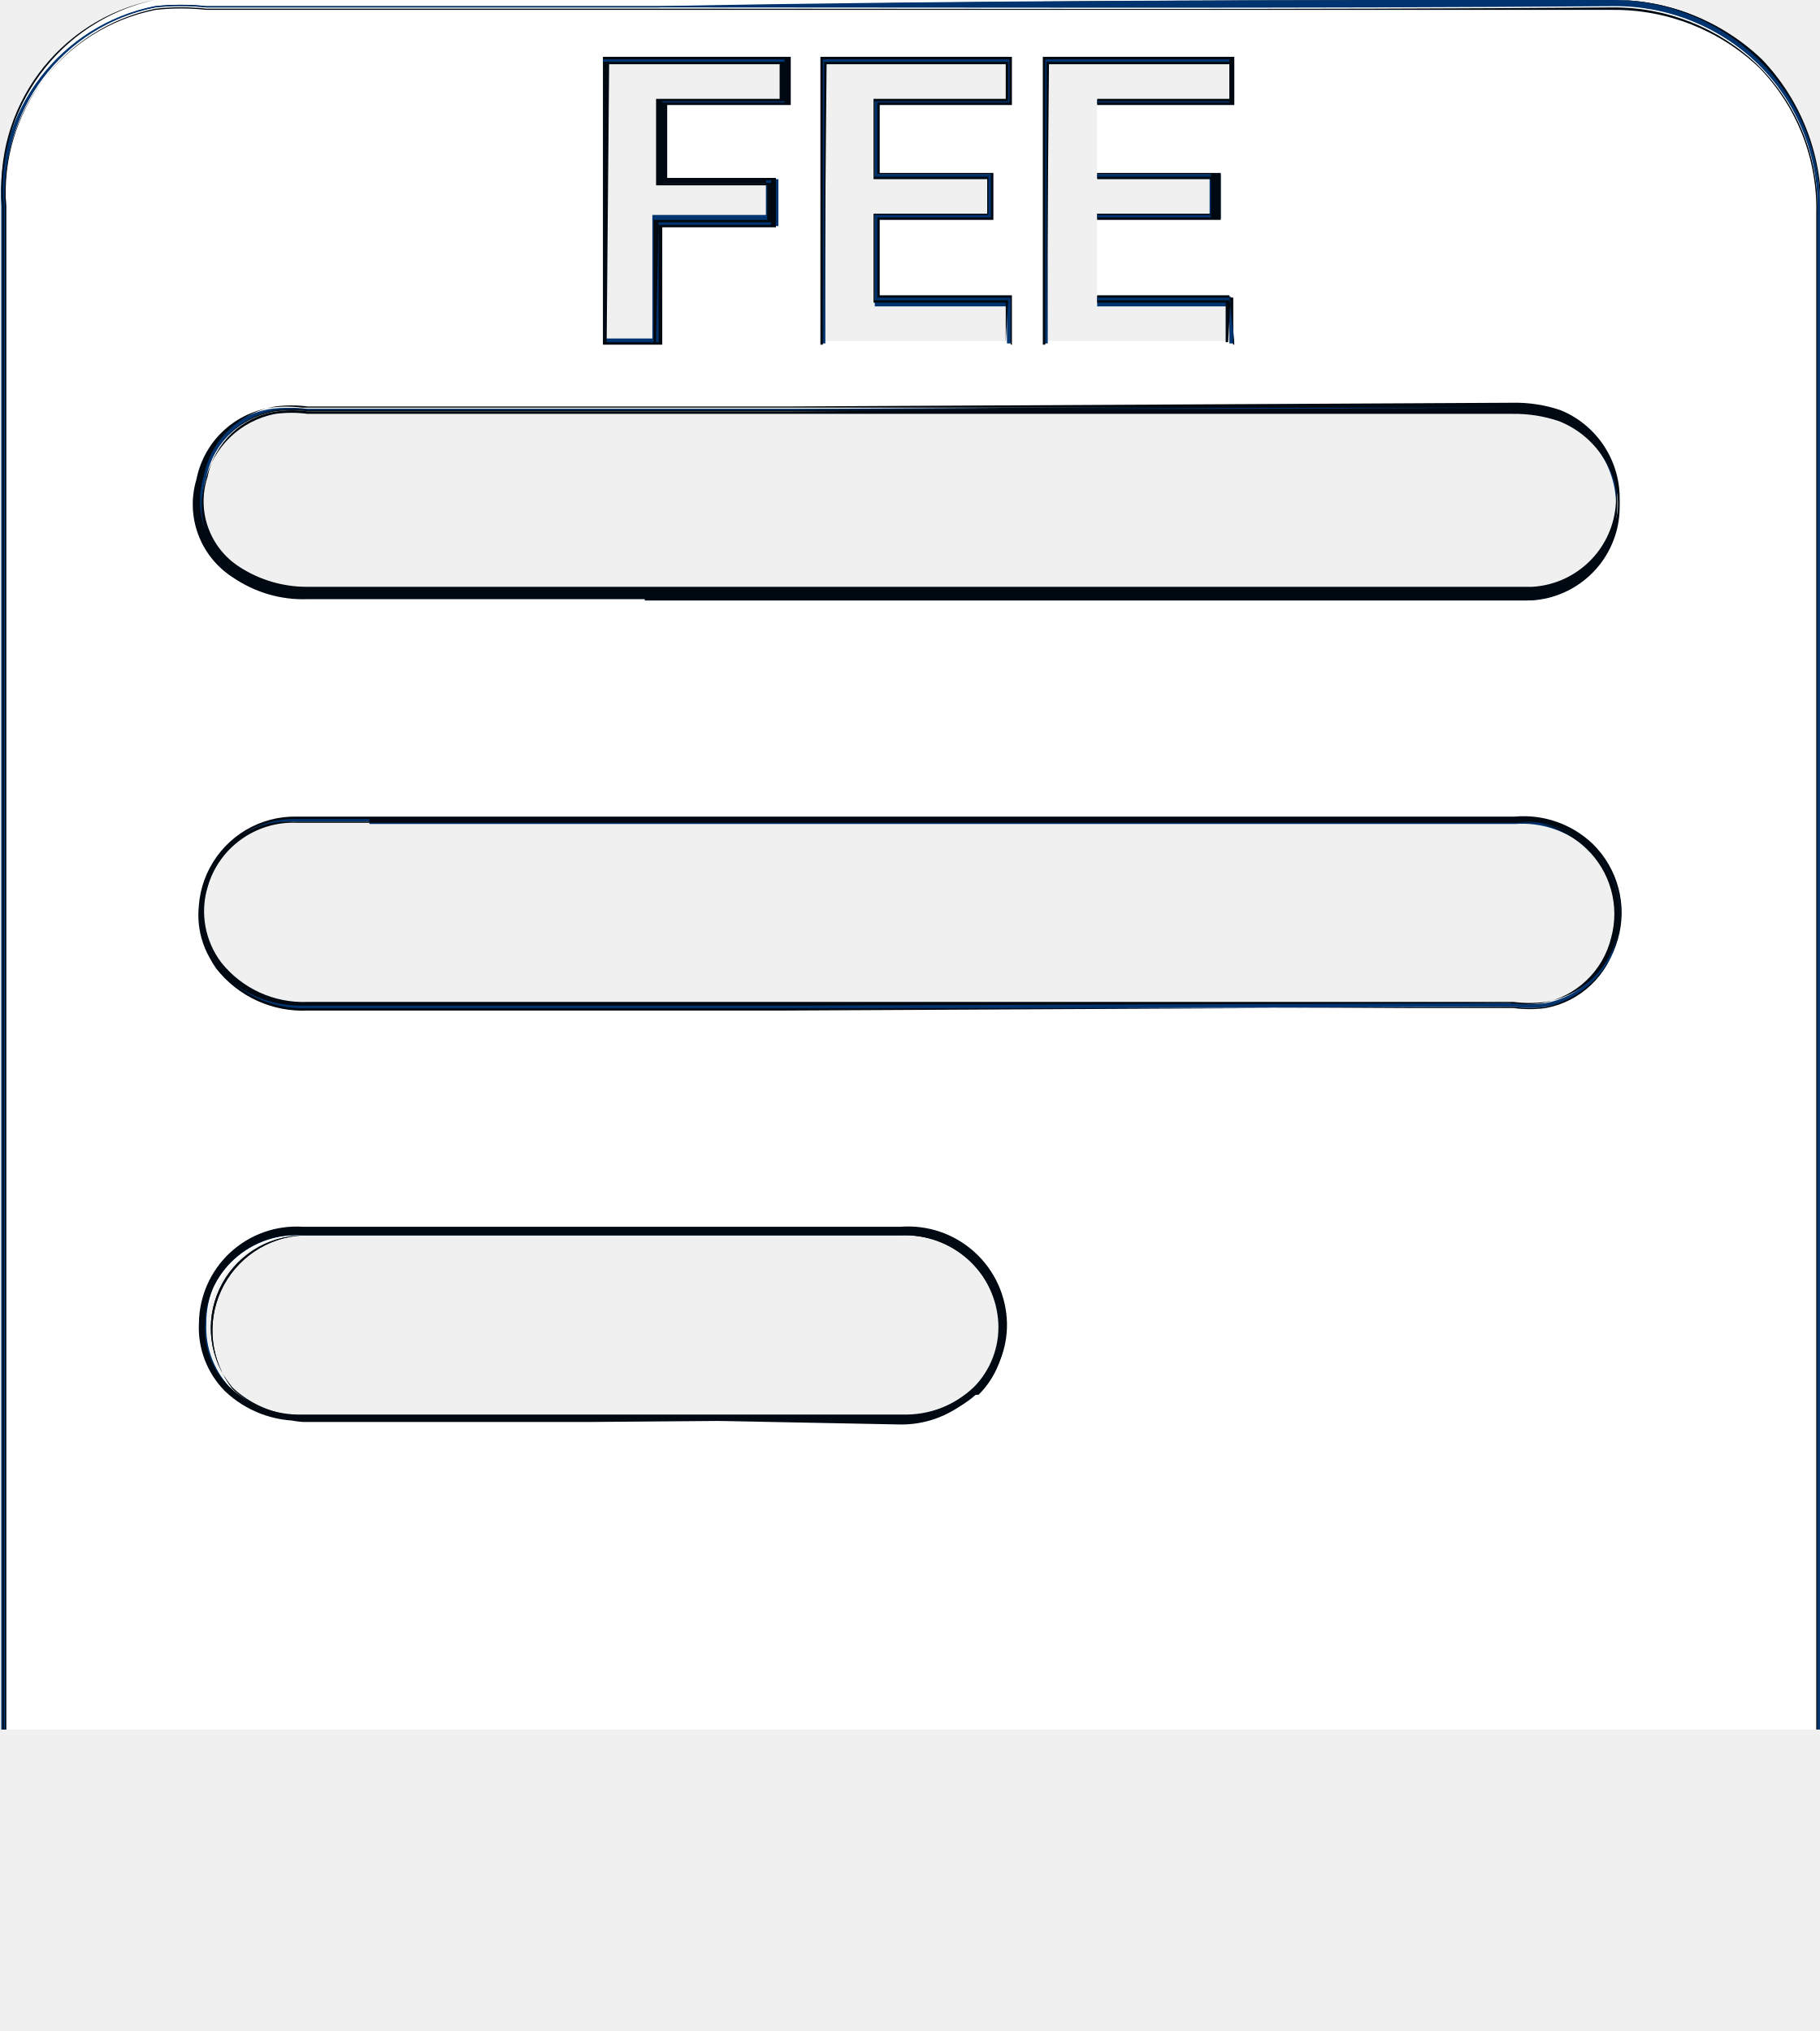
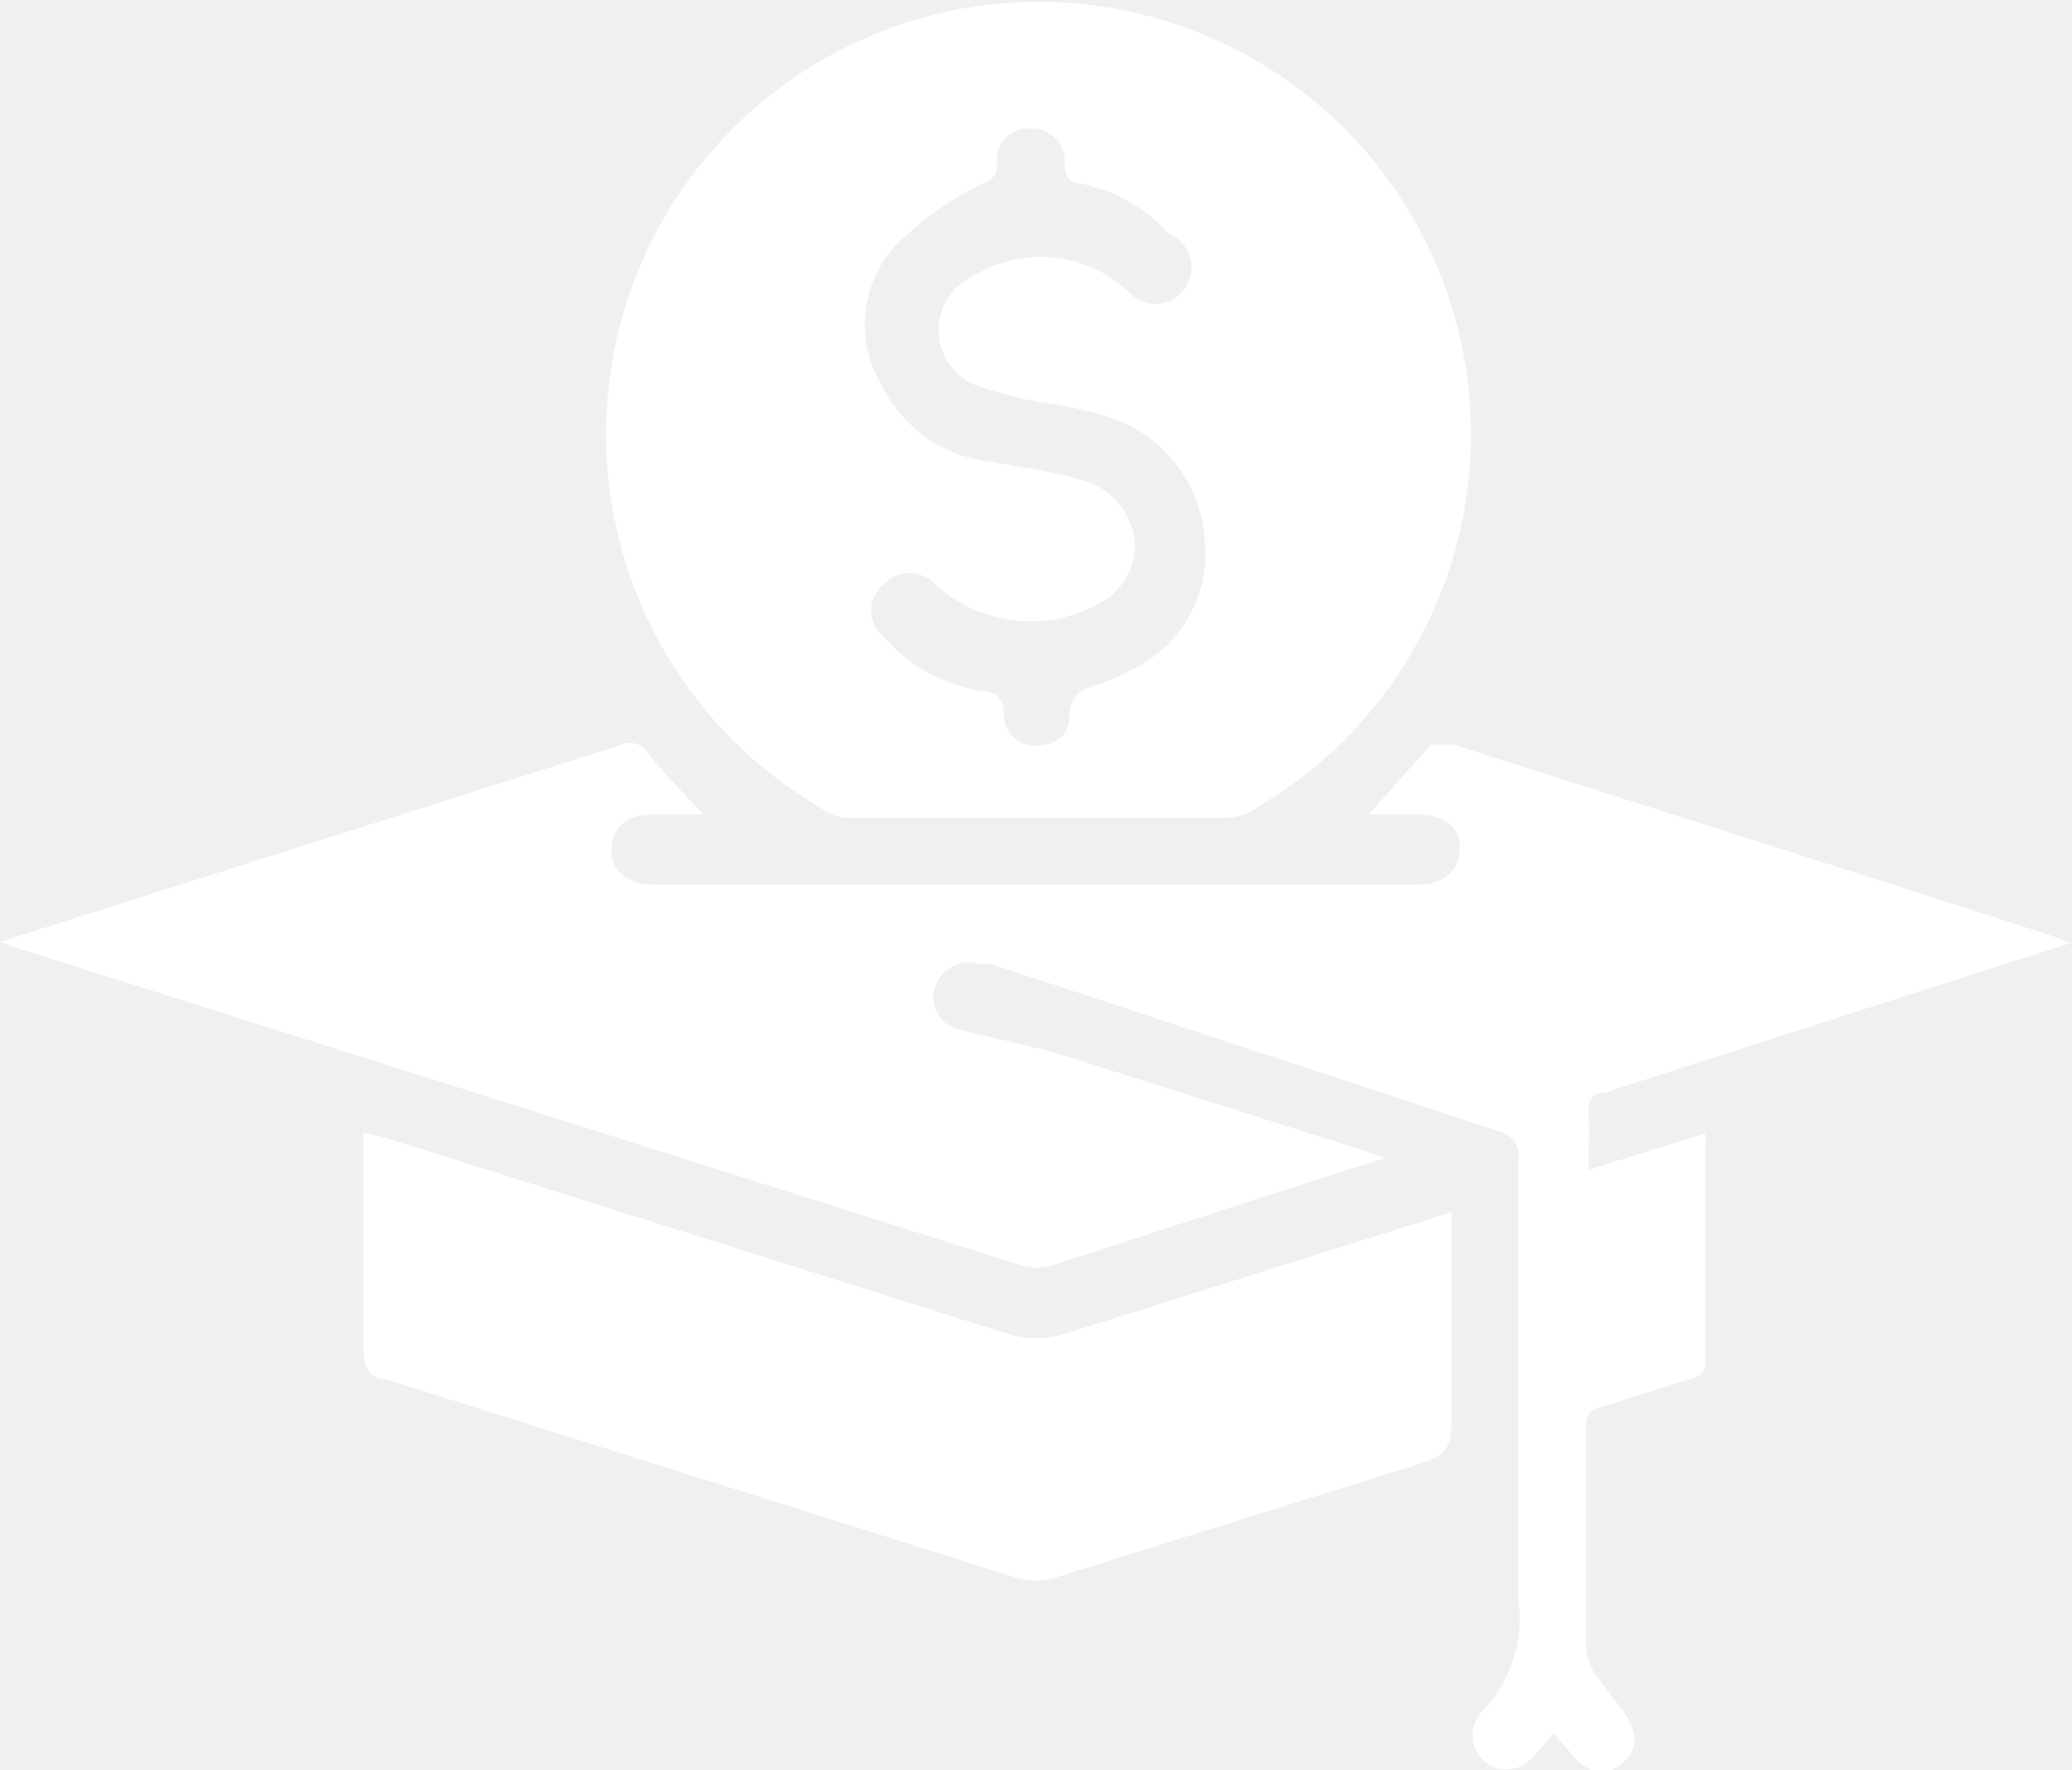
- <svg xmlns="http://www.w3.org/2000/svg" viewBox="0 0 14.73 16.44">
+ <svg xmlns="http://www.w3.org/2000/svg" viewBox="0 0 17.72 15.14">
  <defs>
-     <style>.cls-1{fill:none;}.cls-2{clip-path:url(#clip-path);}.cls-3{fill:#fff;}.cls-4{fill:#000911;}.cls-5{fill:#003471;}</style>
-     <clipPath id="clip-path" transform="translate(-0.12 0)">
-       <rect class="cls-1" width="15" height="14" />
-     </clipPath>
+     <style>.cls-1{fill:#fff;}</style>
  </defs>
  <g id="Layer_2" data-name="Layer 2">
    <g id="Layer_1-2" data-name="Layer 1">
-       <g class="cls-2">
-         <path class="cls-3" d="M14.36.5A1.72,1.72,0,0,0,13.17,0c-2.64,0-5.33,0-7.93,0H1.79a2,2,0,0,0-.42,0A1.53,1.53,0,0,0,.15,1.67V15.56a.73.73,0,0,0,.41.76.73.73,0,0,0,.85-.2l1.14-1,.55-.49a1.05,1.05,0,0,1,.71-.33,1.2,1.2,0,0,1,.65.23L7,16.21a.73.73,0,0,0,1,0l2.53-1.7a1,1,0,0,1,1.38.09l1.75,1.58a.67.67,0,0,0,.6.19.7.7,0,0,0,.59-.76v-7c0-.66,0-1.33,0-2,0-1.61,0-3.27,0-4.91A1.61,1.61,0,0,0,14.36.5ZM8.58.49h1.5V.82H9v.6h.92v.33H9v.67h1.08v.34H8.58Zm-1.8,0h1.5V.82H7.21v.6h.92v.33H7.21v.67H8.29v.34H6.78ZM5,.49H6.49V.82h-1v.65h.91v.34H5.46v.95H5ZM8,11.24a.85.85,0,0,1-.61.23H2.57A.85.85,0,0,1,2,11.24a.74.74,0,0,1-.21-.53A.77.77,0,0,1,2.57,10H7.41a.76.76,0,0,1,.83.75A.72.72,0,0,1,8,11.24ZM13.2,7.58a.73.73,0,0,1-.57.54,1,1,0,0,1-.26,0H2.61a.86.86,0,0,1-.72-.33.69.69,0,0,1-.11-.64.74.74,0,0,1,.74-.54h9.86a.79.79,0,0,1,.61.22A.73.73,0,0,1,13.2,7.58Zm0-3.4a.76.76,0,0,1-.7.63H2.61a1.08,1.08,0,0,1-.56-.16.68.68,0,0,1-.27-.77.69.69,0,0,1,.57-.55,1,1,0,0,1,.26,0h9.75a1,1,0,0,1,.38.06A.77.77,0,0,1,13.22,4.18Z" transform="translate(-0.12 0)" />
-         <path class="cls-4" d="M7.49,16.42a1,1,0,0,1-.51-.2L4.45,14.51a1.17,1.17,0,0,0-.64-.23,1.11,1.11,0,0,0-.71.32l-.54.5c-.36.31-.76.67-1.15,1a.73.73,0,0,1-.85.2.74.74,0,0,1-.42-.77V1.67A1.54,1.54,0,0,1,1.37.06a2,2,0,0,1,.42,0H5.44C8,0,10.6,0,13.17,0a1.69,1.69,0,0,1,1.2.48,1.65,1.65,0,0,1,.47,1.19c0,1.62,0,3.27,0,4.86v9.06a.71.71,0,0,1-.59.77.69.69,0,0,1-.61-.19l-1.75-1.58a1,1,0,0,0-1.36-.1L8,16.22A1,1,0,0,1,7.49,16.42ZM3.81,14.26a1.2,1.2,0,0,1,.65.23L7,16.2a.73.73,0,0,0,1,0l2.53-1.7a1,1,0,0,1,1.38.1l1.75,1.57a.67.67,0,0,0,.6.19.69.69,0,0,0,.58-.75V6.55c0-1.59,0-3.24,0-4.86A1.64,1.64,0,0,0,14.36.51,1.7,1.7,0,0,0,13.17,0C10.6.06,8,.05,5.44.05H1.79a1.84,1.84,0,0,0-.41,0A1.52,1.52,0,0,0,.16,1.67V15.56a.7.7,0,0,0,.4.75.72.72,0,0,0,.84-.19l1.15-1,.54-.49A1.1,1.1,0,0,1,3.81,14.26Zm1-2.78H2.57A.86.86,0,0,1,2,11.24.77.77,0,0,1,2.57,10H7.41a.77.77,0,0,1,.84.76.71.71,0,0,1-.21.53H8a.83.83,0,0,1-.62.24ZM3.72,10H2.57A.75.75,0,0,0,2,11.23a.85.85,0,0,0,.61.23H7.42A.85.85,0,0,0,8,11.23H8a.69.69,0,0,0,.2-.52A.75.75,0,0,0,7.41,10H3.72ZM6.46,8.16H2.61a.89.89,0,0,1-.73-.33.76.76,0,0,1,.64-1.2h9.86a.82.82,0,0,1,.62.22.74.74,0,0,1,.2.75h0a.72.72,0,0,1-.57.54,1,1,0,0,1-.26,0ZM3.11,6.64H2.52a.72.72,0,0,0-.73.54.7.7,0,0,0,.1.63.91.91,0,0,0,.72.32h9.76a1,1,0,0,0,.26,0,.71.71,0,0,0,.56-.53h0a.73.73,0,0,0-.2-.72.8.8,0,0,0-.61-.22H3.11ZM5.34,4.83H2.61a1,1,0,0,1-.56-.16.69.69,0,0,1-.28-.78.71.71,0,0,1,.58-.56,1,1,0,0,1,.26,0h9.75a1.14,1.14,0,0,1,.39.06.77.77,0,0,1,.47.83h0a.76.76,0,0,1-.7.64H5.34ZM6.52,3.31H2.61a1,1,0,0,0-.26,0,.72.72,0,0,0-.57.55.67.67,0,0,0,.27.75,1.1,1.1,0,0,0,.56.16h9.91a.75.75,0,0,0,.69-.62.76.76,0,0,0-.47-.81,1.12,1.12,0,0,0-.38-.06Zm3.58-.54H8.58V.48h1.51V.83H9v.58h.92v.35H9v.65H10.1Zm-1.51,0h1.49V2.43H9V1.74h.92V1.43H9V.82h1.08V.5H8.59Zm-.29,0H6.78V.48H8.29V.83H7.22v.58h.92v.35H7.22v.65H8.3Zm-1.51,0H8.28V2.43H7.2V1.74h.92V1.43H7.2V.82H8.28V.5H6.79Zm-1.32,0H5V.48H6.5V.83h-1v.63h.91v.36H5.47ZM5,2.75h.41V1.8h.91V1.48H5.45V.82h1V.5H5Z" transform="translate(-0.12 0)" />
-         <path class="cls-5" d="M7.49,16.43a1,1,0,0,1-.51-.2L4.45,14.52a1.19,1.19,0,0,0-.64-.23,1.08,1.08,0,0,0-.7.32l-.55.49-1.14,1a.75.75,0,0,1-.87.2.76.76,0,0,1-.42-.78V1.67A1.55,1.55,0,0,1,1.37.05a2,2,0,0,1,.42,0H5.44C8,0,10.6,0,13.17,0a1.72,1.72,0,0,1,1.2.48,1.68,1.68,0,0,1,.48,1.2c0,1.62,0,3.27,0,4.86v9.06a.71.71,0,0,1-.6.78.69.69,0,0,1-.61-.19l-1.75-1.58a1,1,0,0,0-1.36-.1L8,16.23A1,1,0,0,1,7.49,16.43ZM3.81,14.25a1.2,1.2,0,0,1,.65.23L7,16.19a.72.72,0,0,0,1,0l2.53-1.71a1,1,0,0,1,1.39.1l1.75,1.57a.65.65,0,0,0,.59.19.68.68,0,0,0,.57-.74V6.55c0-1.59,0-3.24,0-4.86A1.61,1.61,0,0,0,14.35.52,1.66,1.66,0,0,0,13.17.05C10.6.07,8,.06,5.44.06H1.79a1.84,1.84,0,0,0-.41,0A1.51,1.51,0,0,0,.17,1.67V5.84c0,3.18,0,6.48,0,9.72a.72.72,0,0,0,.41.74.71.71,0,0,0,.83-.19l1.14-1,.55-.49A1.08,1.08,0,0,1,3.81,14.25Zm1-2.76H2.57A.83.83,0,0,1,2,11.25a.71.71,0,0,1-.21-.54.77.77,0,0,1,.83-.77H7.41a.78.78,0,0,1,.85.77.75.75,0,0,1-.21.54h0a.87.87,0,0,1-.63.24ZM3.72,10H2.57a.75.75,0,0,0-.8.73.71.71,0,0,0,.2.51.83.83,0,0,0,.6.23H7.42a.81.81,0,0,0,.6-.23H8a.68.68,0,0,0,.21-.51A.75.75,0,0,0,7.41,10H3.72ZM6.46,8.17H2.61a.88.88,0,0,1-.73-.33.78.78,0,0,1,.64-1.22h9.86a.82.82,0,0,1,.62.22.74.74,0,0,1,.21.76h0a.72.72,0,0,1-.58.55,1,1,0,0,1-.26,0ZM3.11,6.65H2.52a.71.71,0,0,0-.72.53.68.68,0,0,0,.1.62.87.87,0,0,0,.71.32h9.76a1,1,0,0,0,.26,0,.7.7,0,0,0,.55-.52h0a.73.73,0,0,0-.2-.72.79.79,0,0,0-.6-.21H3.11ZM5.34,4.84H2.61A1.11,1.11,0,0,1,2,4.67a.7.7,0,0,1-.28-.79.72.72,0,0,1,.59-.57,1,1,0,0,1,.26,0h9.75a1.14,1.14,0,0,1,.39.06.78.78,0,0,1,.48.85.77.77,0,0,1-.71.64H5.34ZM6.52,3.32H2.61a1,1,0,0,0-.26,0,.69.69,0,0,0-.56.54.64.64,0,0,0,.27.74,1,1,0,0,0,.55.16h9.91a.73.73,0,0,0,.22-1.41,1.12,1.12,0,0,0-.38-.06Zm3.59-.54H8.57V.47H10.1V.84H9v.57H10v.36H9V2.4h1.08Zm-1.51,0h1.47v-.3H9V1.73h.91V1.44H9V.81h1.07V.51H8.6Zm-.3,0H6.77V.47H8.3V.84H7.23v.57h.92v.36H7.23V2.4H8.3Zm-1.5,0H8.27v-.3H7.2V1.73h.91V1.44H7.2V.81H8.27V.51H6.8Zm-1.33,0H5V.47h1.5V.84h-1v.61h.92v.38H5.47ZM5,2.74h.4v-1h.92v-.3H5.44V.81h1V.51H5Z" transform="translate(-0.12 0)" />
-         <path class="cls-4" d="M7.49,16.44h0A.93.93,0,0,1,7,16.23l-2.53-1.7a1.14,1.14,0,0,0-.63-.23,1.08,1.08,0,0,0-.7.32l-.54.49-1.15,1a.73.73,0,0,1-.87.19.74.74,0,0,1-.43-.78c0-3.24,0-6.54,0-9.72V1.67A1.56,1.56,0,0,1,1.37,0a3,3,0,0,1,.42,0H5.46C8,0,10.6,0,13.17,0a1.74,1.74,0,0,1,1.21.48,1.73,1.73,0,0,1,.48,1.21c0,1.62,0,3.27,0,4.86v9.06a.72.72,0,0,1-.61.79.7.7,0,0,1-.62-.2l-1.75-1.57a1,1,0,0,0-1.34-.1L8,16.24a.92.92,0,0,1-.51.2ZM3.81,14.28a1.17,1.17,0,0,1,.64.23L7,16.22a.92.92,0,0,0,.51.2.93.93,0,0,0,.5-.2l2.53-1.71a1,1,0,0,1,1.36.1l1.75,1.58a.69.69,0,0,0,.61.19.71.71,0,0,0,.59-.77V6.55c0-1.59,0-3.24,0-4.86A1.65,1.65,0,0,0,14.37.5,1.69,1.69,0,0,0,13.17,0C10.6,0,8,0,5.46,0H1.79a2,2,0,0,0-.42,0A1.54,1.54,0,0,0,.14,1.67V15.56a.74.74,0,0,0,.42.77.73.73,0,0,0,.85-.2c.39-.36.79-.72,1.15-1l.54-.5A1.11,1.11,0,0,1,3.81,14.28ZM7.49,16.4a1,1,0,0,1-.5-.2L4.46,14.49a1.2,1.2,0,0,0-.65-.23,1.1,1.1,0,0,0-.72.33l-.54.49-1.15,1a.72.72,0,0,1-.84.19.7.7,0,0,1-.4-.75V1.67A1.52,1.52,0,0,1,1.38.08a1.84,1.84,0,0,1,.41,0H5.45c2.53,0,5.15,0,7.72,0a1.7,1.7,0,0,1,1.19.47,1.64,1.64,0,0,1,.46,1.18c0,1.62,0,3.27,0,4.86v9.06a.69.69,0,0,1-.58.75.68.68,0,0,1-.6-.19L11.89,14.6a1,1,0,0,0-1.38-.1L8,16.2A.89.89,0,0,1,7.49,16.4ZM3.81,14.24a1.19,1.19,0,0,1,.66.24L7,16.18a.71.71,0,0,0,1,0l2.53-1.71a1,1,0,0,1,1.4.1l1.75,1.58a.68.68,0,0,0,1.15-.55V6.55c0-1.59,0-3.24,0-4.86A1.62,1.62,0,0,0,14.35.53,1.68,1.68,0,0,0,13.17.06C10.6.08,8,.07,5.45.07H1.79a1.84,1.84,0,0,0-.41,0A1.52,1.52,0,0,0,.17,1.67V15.56a.69.69,0,0,0,1.22.54l1.14-1,.55-.5A1.12,1.12,0,0,1,3.81,14.24Zm1-2.74H2.57a.87.87,0,0,1-.63-.24.73.73,0,0,1-.21-.55.79.79,0,0,1,.84-.78H7.41a.8.8,0,0,1,.86.78.76.76,0,0,1-.22.55.85.85,0,0,1-.63.24ZM3.73,10H2.57A.77.77,0,0,0,2,11.24a.86.86,0,0,0,.62.24H7.42A.83.83,0,0,0,8,11.24a.71.71,0,0,0,.21-.53A.77.77,0,0,0,7.41,10H3.73Zm1.19,1.51H2.57A.85.85,0,0,1,2,11.23.75.75,0,0,1,2.57,10H7.41a.75.75,0,0,1,.82.74.69.69,0,0,1-.2.52.85.85,0,0,1-.61.23ZM3.72,10H2.57a.73.73,0,0,0-.79.72.66.66,0,0,0,.19.5.83.83,0,0,0,.6.23H7.42a.83.83,0,0,0,.6-.23.69.69,0,0,0,.2-.5A.74.74,0,0,0,7.41,10H3.72ZM6.46,8.18H2.61a.89.89,0,0,1-.74-.34.78.78,0,0,1,.65-1.23c.3,0,.62,0,.92,0h8.94a.81.81,0,0,1,.63.22.78.78,0,0,1-.38,1.32,1,1,0,0,1-.26,0ZM3.11,6.63H2.52a.76.76,0,0,0-.64,1.2.89.89,0,0,0,.73.33h9.76a1,1,0,0,0,.26,0,.72.72,0,0,0,.57-.54.74.74,0,0,0-.2-.75.82.82,0,0,0-.62-.22H3.11ZM6.58,8.14h-4a.91.91,0,0,1-.72-.32.7.7,0,0,1-.1-.63.72.72,0,0,1,.73-.54h9.86a.8.8,0,0,1,.61.22.73.73,0,0,1,.2.72.71.71,0,0,1-.56.53,1,1,0,0,1-.26,0ZM3.11,6.66H2.52a.72.72,0,0,0-.72.52.69.69,0,0,0,.11.61.85.85,0,0,0,.7.32h9.76a1,1,0,0,0,.26,0A.72.72,0,0,0,13,6.87a.79.79,0,0,0-.6-.21H3.11ZM5.34,4.85H2.61A1,1,0,0,1,2,4.67a.7.7,0,0,1-.29-.79.73.73,0,0,1,.6-.58,1,1,0,0,1,.26,0h9.75a1.48,1.48,0,0,1,.39.05.79.79,0,0,1,.49.86.78.78,0,0,1-.72.65H5.34Zm1.2-1.56H2.61a1,1,0,0,0-.26,0,.71.71,0,0,0-.58.56.69.69,0,0,0,.28.78,1,1,0,0,0,.56.16h9.91a.76.76,0,0,0,.7-.64.77.77,0,0,0-.47-.83,1.14,1.14,0,0,0-.39-.06ZM5.34,4.81H2.61a1.1,1.1,0,0,1-.56-.16.67.67,0,0,1-.27-.75.72.72,0,0,1,.57-.55,1,1,0,0,1,.26,0h9.75a1.12,1.12,0,0,1,.38.06.76.76,0,0,1,.47.81.75.75,0,0,1-.69.62H5.34ZM6.52,3.33H2.61a.9.9,0,0,0-.25,0,.67.67,0,0,0-.56.53.63.63,0,0,0,.26.73,1,1,0,0,0,.55.16h9.91a.72.72,0,0,0,.22-1.39,1.12,1.12,0,0,0-.38-.06Zm3.59-.54H8.56V.46h1.55V.85H9V1.4H10v.38H9v.61h1.07Zm-1.53,0H10.1V2.41H9V1.76h.92V1.41H9V.83h1.07V.48H8.58Zm-.27,0H6.76V.46H8.31V.85H7.24V1.4h.92v.38H7.24v.61H8.31Zm-1.53,0H8.3V2.41H7.22V1.76h.92V1.41H7.22V.83H8.29V.48H6.78Zm-1.3,0H5V.46H6.52V.85h-1v.59H6.4v.4H5.48ZM5,2.77h.45V1.82h.91V1.46H5.47V.83h1V.48H5Zm5.06,0H8.59V.5h1.49V.82H9v.61h.92v.31H9v.69h1.08Zm-1.47,0h1.45V2.45H9V1.73h.92V1.45H9V.8h1.07V.52H8.61Zm-.33,0H6.79V.5H8.28V.82H7.2v.61h.92v.31H7.2v.69H8.28Zm-1.47,0H8.26V2.45H7.19V1.73h.92V1.45H7.19V.8H8.26V.52H6.81Zm-1.36,0H5V.5H6.48V.82h-1v.66h.91V1.8H5.45Zm-.4,0h.38V1.78h.92V1.5H5.43V.8h1V.52H5.05Z" transform="translate(-0.12 0)" />
-       </g>
+       <path class="cls-1" d="M0,8.06,4.13,6.75,5.3,6.38a.18.18,0,0,1,.24.06c.14.18.3.34.48.53H5.58c-.22,0-.34.11-.35.29s.13.31.36.31h6.53c.23,0,.36-.11.37-.3s-.13-.3-.37-.3h-.41c.19-.21.36-.41.54-.6,0,0,.12,0,.18,0L16.1,7.54,17.53,8l.19.07-.88.28-3.11,1c-.11,0-.15.08-.14.19s0,.3,0,.47l1-.31a1.37,1.37,0,0,1,0,.16c0,.58,0,1.16,0,1.74,0,.13,0,.18-.16.21l-.73.23a.15.15,0,0,0-.13.17v1.92a.73.73,0,0,0,.07.19l.23.3c.15.19.15.36,0,.48s-.31.07-.45-.12l-.13-.15c-.06.07-.11.14-.17.2a.29.29,0,1,1-.46-.36v0a1.17,1.17,0,0,0,.33-1c0-1.25,0-2.5,0-3.75a.21.21,0,0,0-.17-.24L8.48,8.25l-.1,0a.3.3,0,0,0-.38.2.28.28,0,0,0,.2.36L9,9l2.68.85.17.06-.88.28L9,10.83a.46.46,0,0,1-.26,0L.17,8.12Z" />
+       <path class="cls-1" d="M8.85,7H7.22A.52.52,0,0,1,7,6.9a3.7,3.7,0,1,1,3.77,0A.5.5,0,0,1,10.5,7Zm.86-2.33a.57.57,0,0,1-.28.48A1.21,1.21,0,0,1,8,5a.3.3,0,0,0-.44,0,.29.29,0,0,0,0,.45,1.41,1.41,0,0,0,.82.46c.14,0,.21.06.21.22a.26.26,0,0,0,.29.25c.15,0,.27-.09.27-.25s.08-.23.23-.27a1,1,0,0,0,.26-.11,1.1,1.1,0,0,0,.67-1.11,1.19,1.19,0,0,0-.85-1.08,3.61,3.61,0,0,0-.57-.12,3.56,3.56,0,0,1-.56-.15.51.51,0,0,1,0-.93,1.1,1.1,0,0,1,1.33.14.3.3,0,0,0,.45,0A.31.31,0,0,0,10,2a1.38,1.38,0,0,0-.76-.43c-.09,0-.13-.06-.13-.17a.28.28,0,0,0-.29-.3.27.27,0,0,0-.29.31c0,.1-.05.13-.14.17A2.61,2.61,0,0,0,7.77,2a1,1,0,0,0-.23,1.29,1.17,1.17,0,0,0,.93.66c.25.05.51.08.76.15A.62.62,0,0,1,9.71,4.64Z" />
+       <path class="cls-1" d="M12.42,10.37V12c0,.44,0,.44-.41.57l-2.95.92a.55.55,0,0,1-.4,0L3.29,11.8c-.14,0-.18-.11-.18-.26,0-.61,0-1.22,0-1.85l.2.05,5.36,1.69a.86.86,0,0,0,.39,0l3.18-1Z" />
    </g>
  </g>
</svg>
